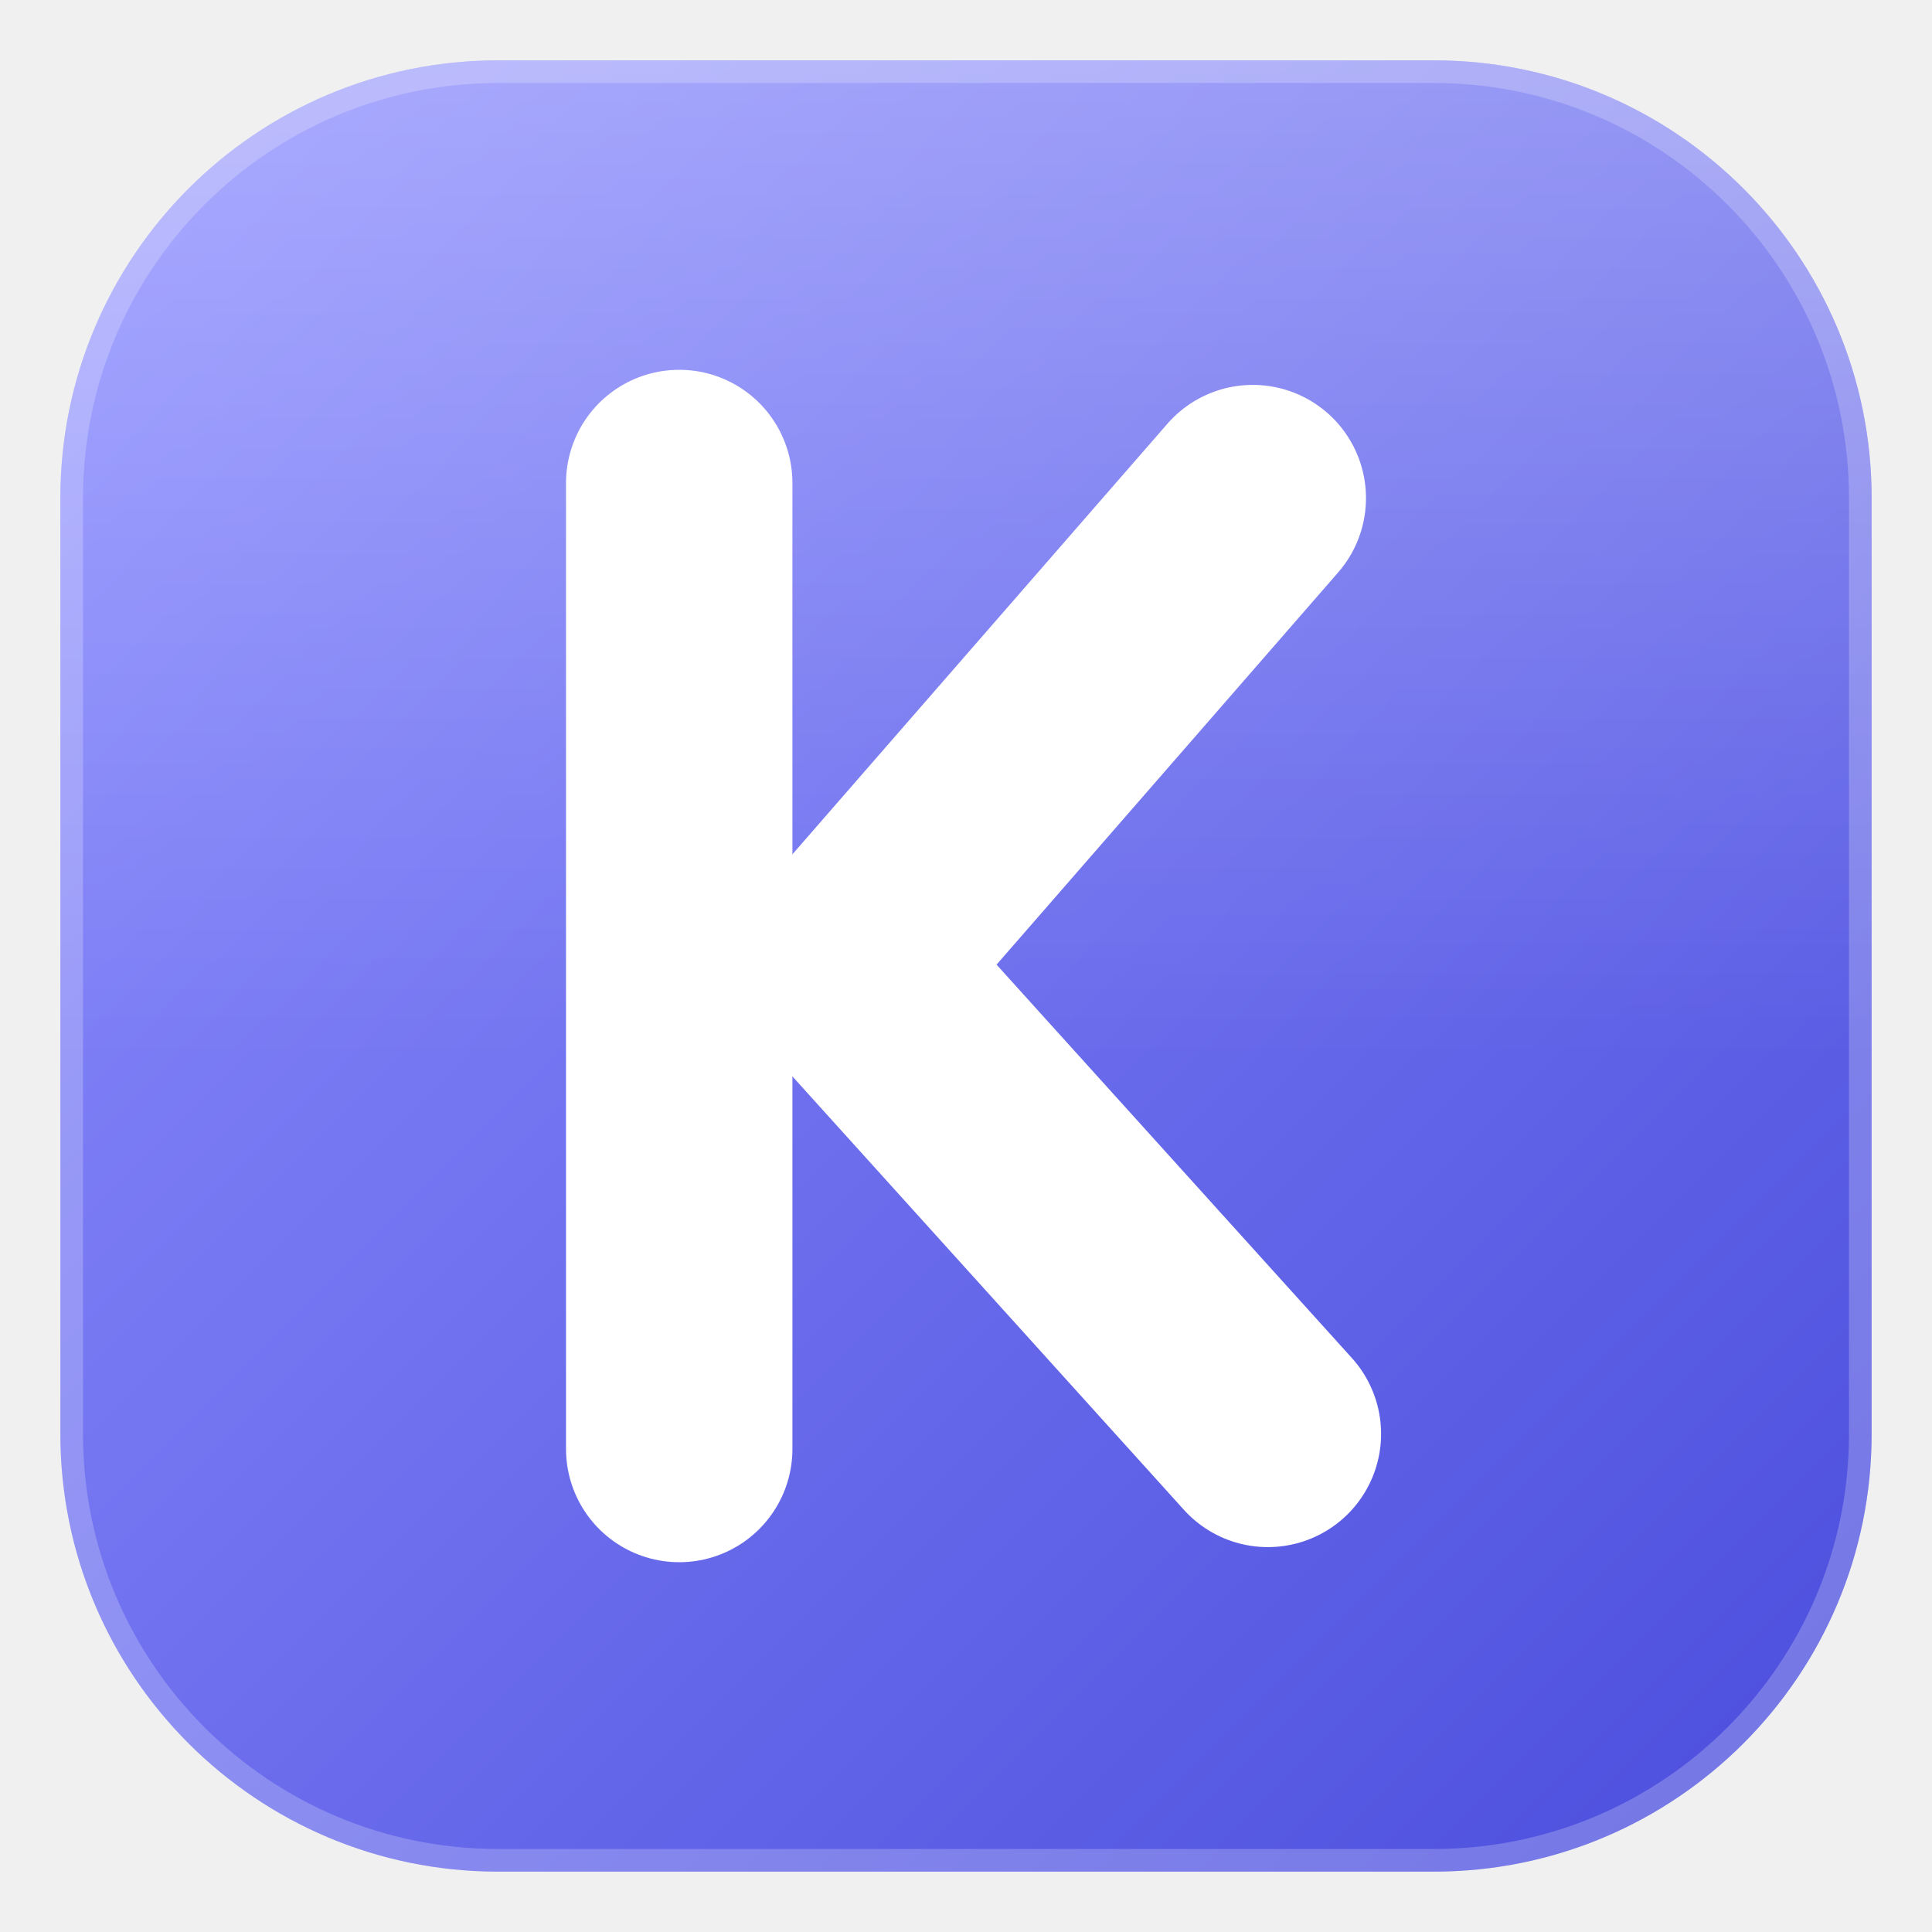
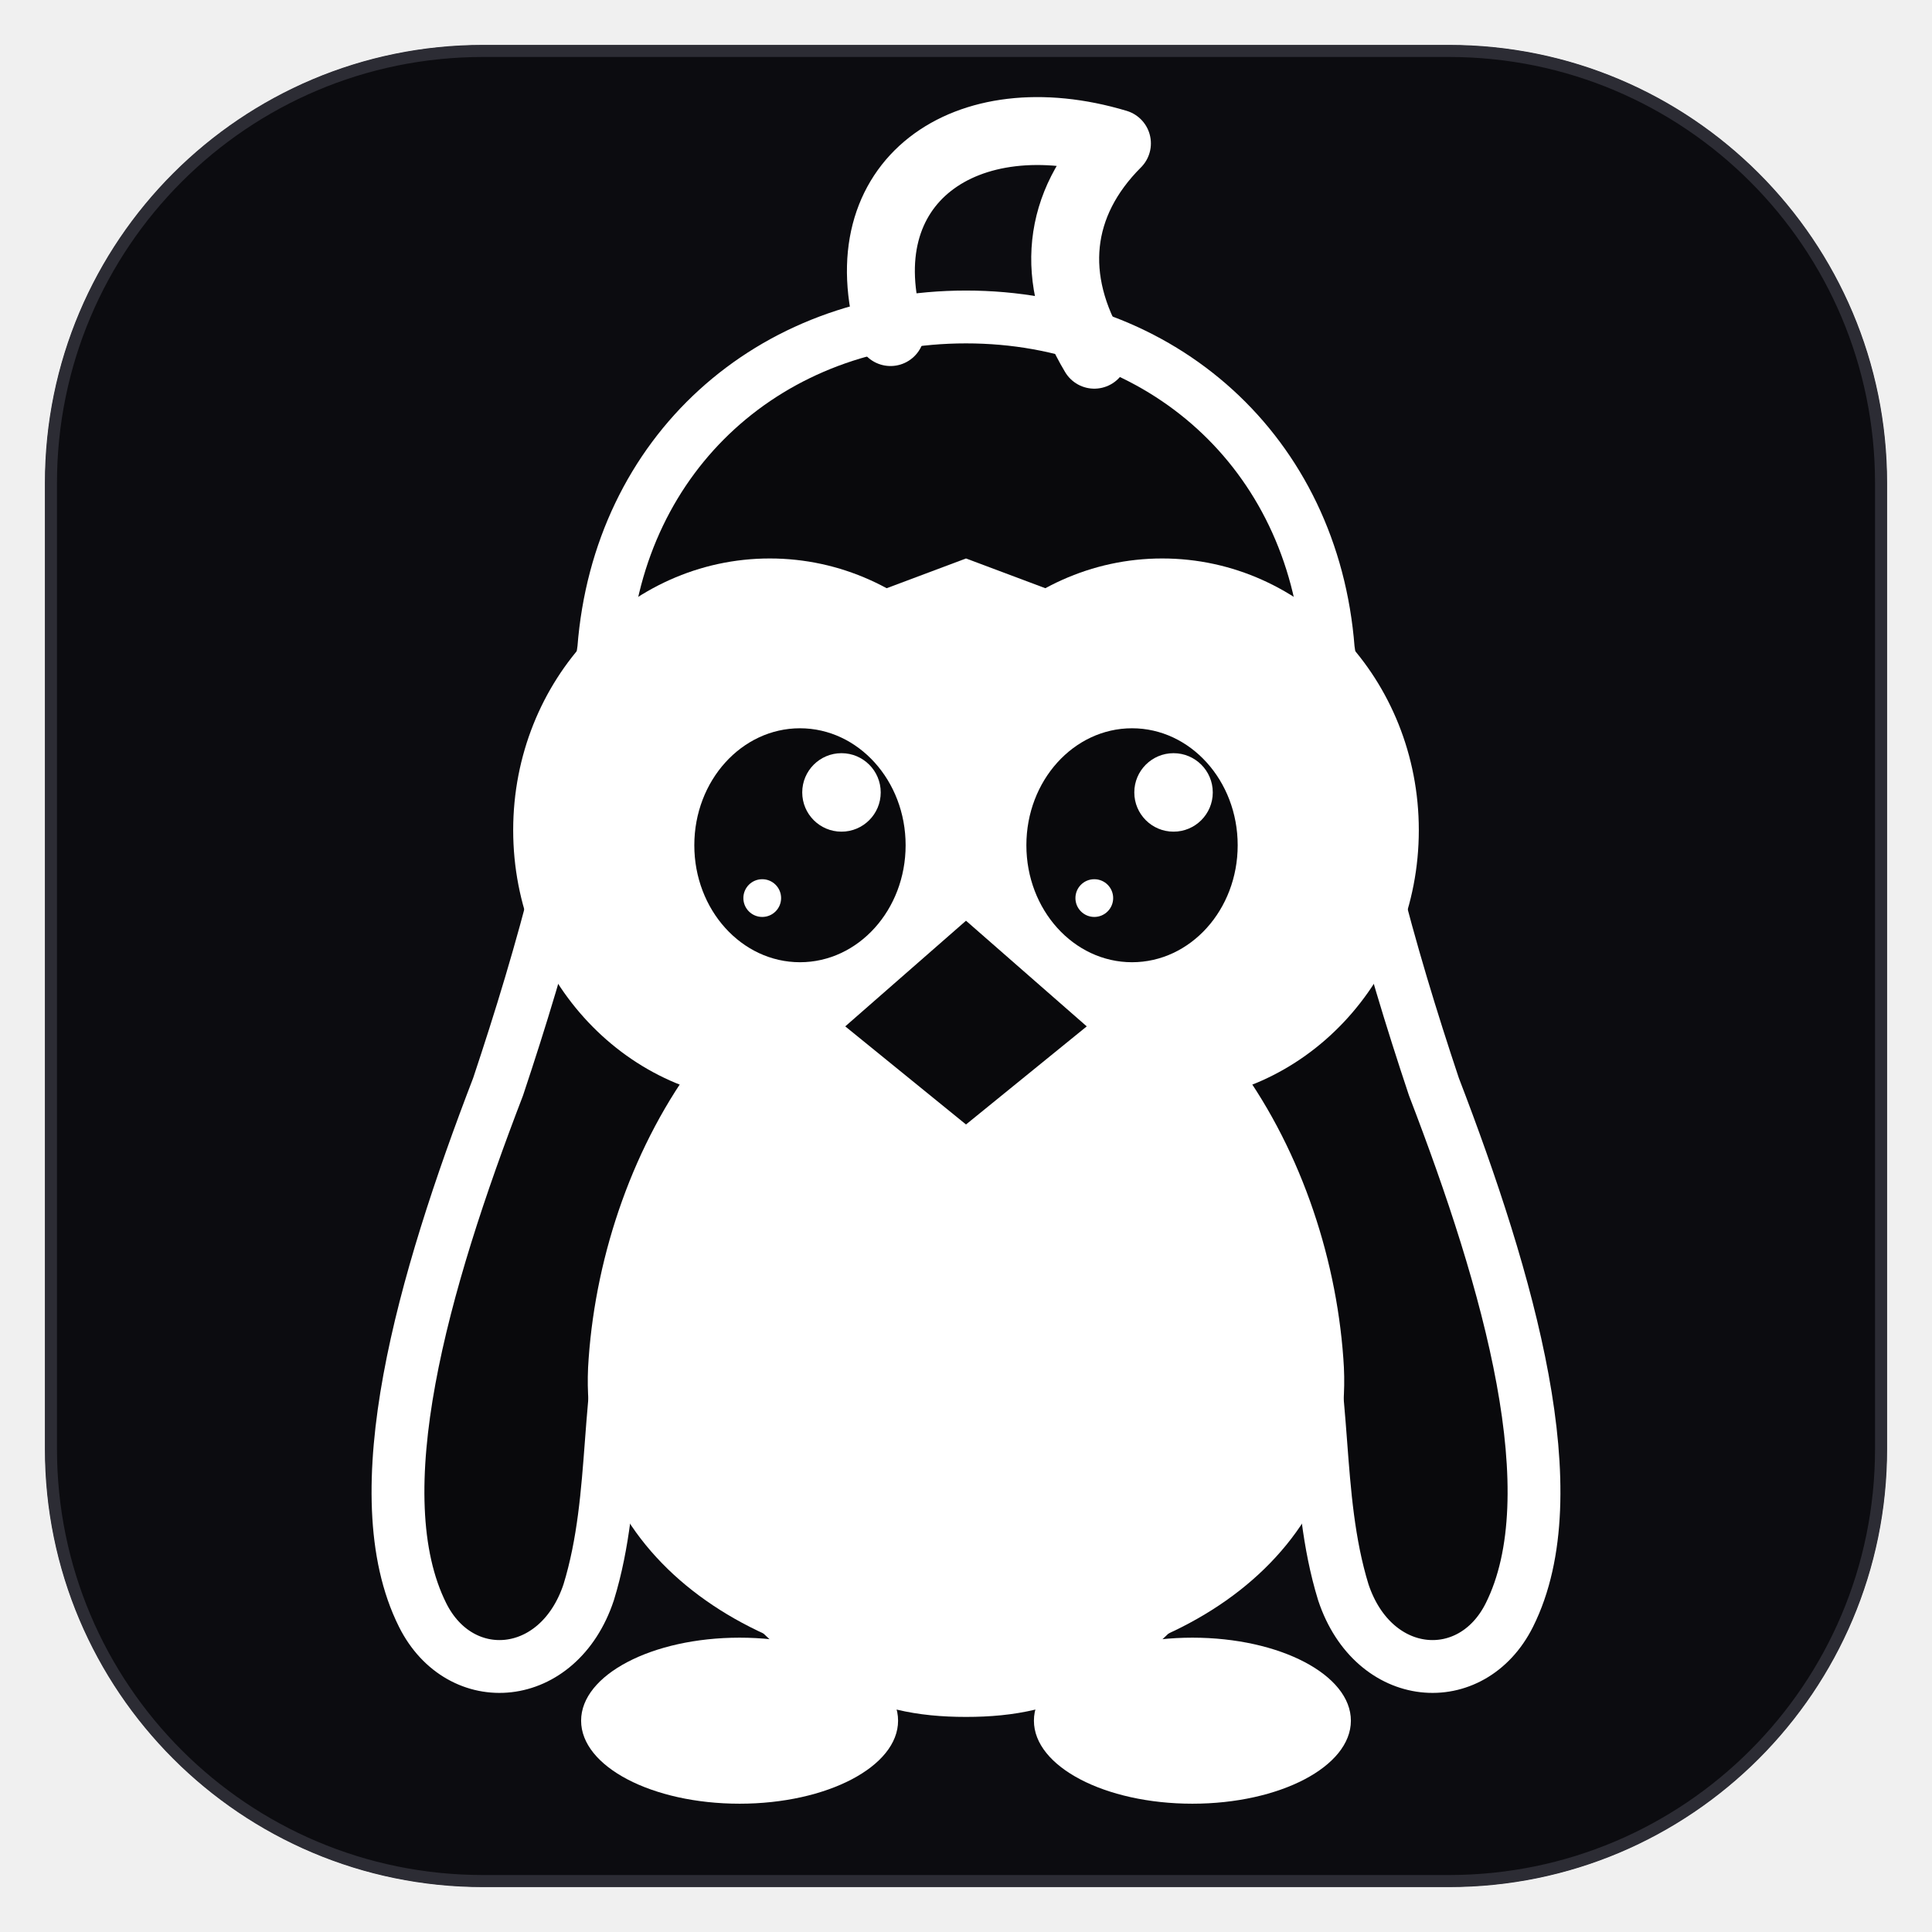
<svg xmlns="http://www.w3.org/2000/svg" viewBox="0 0 256 256" width="256" height="256">
-   <defs>
-     <linearGradient id="tile" x1="0" y1="0" x2="1" y2="1">
-       <stop offset="0" stop-color="#8f90ff" />
-       <stop offset="1" stop-color="#4a4ddc" />
-     </linearGradient>
-     <linearGradient id="sheen" x1="0" y1="0" x2="0" y2="1">
-       <stop offset="0" stop-color="#ffffff" stop-opacity="0.26" />
-       <stop offset="0.55" stop-color="#ffffff" stop-opacity="0" />
-     </linearGradient>
-   </defs>
-   <rect x="8" y="8" width="240" height="240" rx="58" fill="url(#tile)" />
-   <rect x="8" y="8" width="240" height="240" rx="58" fill="url(#sheen)" />
-   <rect x="9.5" y="9.5" width="237" height="237" rx="56.5" fill="none" stroke="#ffffff" stroke-opacity="0.22" stroke-width="3" />
-   <g stroke="#ffffff" stroke-width="30" stroke-linecap="round" stroke-linejoin="round" fill="none">
-     <path d="M90 64v128" />
-     <path d="M166 66 112 128l56 62" />
-   </g>
+   <rect x="6" y="6" width="244" height="244" rx="58" fill="#0c0c10" />
+   <rect x="6.75" y="6.75" width="242.5" height="242.5" rx="57.25" fill="none" stroke="#2c2c34" stroke-width="1.6" />
+   <path d="M128 42            C102 42 82 60 80 86            C77 108 72 126 66 144            C56 170 48 198 56 214            C61 224 74 223 78 211            C82 198 80 184 84 172            C88 190 96 212 112 220            C117 223 122 224 128 224            C134 224 139 223 144 220            C160 212 168 190 172 172            C176 184 174 198 178 211            C182 223 195 224 200 214            C208 198 200 170 190 144            C184 126 179 108 176 86            C174 60 154 42 128 42 Z" fill="#09090c" stroke="#ffffff" stroke-width="7" stroke-linejoin="round" />
+   <path d="M118 44 C112 24 128 13 148 19 C140 27 139 37 145 47" fill="none" stroke="#ffffff" stroke-width="9" stroke-linecap="round" stroke-linejoin="round" />
+   <ellipse cx="102" cy="110" rx="34" ry="36" fill="#ffffff" />
+   <ellipse cx="154" cy="110" rx="34" ry="36" fill="#ffffff" />
+   <path d="M128 74 L160 86 L160 130 L128 136 L96 130 L96 86 Z" fill="#ffffff" />
+   <path d="M128 120            C98 122 80 152 78 180            C76 206 100 222 128 222            C156 222 180 206 178 180            C176 152 158 122 128 120 Z" fill="#ffffff" />
+   <ellipse cx="98" cy="228" rx="21" ry="11" fill="#ffffff" />
+   <ellipse cx="158" cy="228" rx="21" ry="11" fill="#ffffff" />
+   <path d="M128 122 L144 136 L128 149 L112 136 Z" fill="#09090c" />
+   <ellipse cx="106" cy="112" rx="14" ry="15.5" fill="#09090c" />
+   <ellipse cx="150" cy="112" rx="14" ry="15.5" fill="#09090c" />
+   <circle cx="111.5" cy="105" r="5.2" fill="#ffffff" />
+   <circle cx="155.5" cy="105" r="5.2" fill="#ffffff" />
+   <circle cx="101" cy="119" r="2.5" fill="#ffffff" />
+   <circle cx="145" cy="119" r="2.5" fill="#ffffff" />
</svg>
